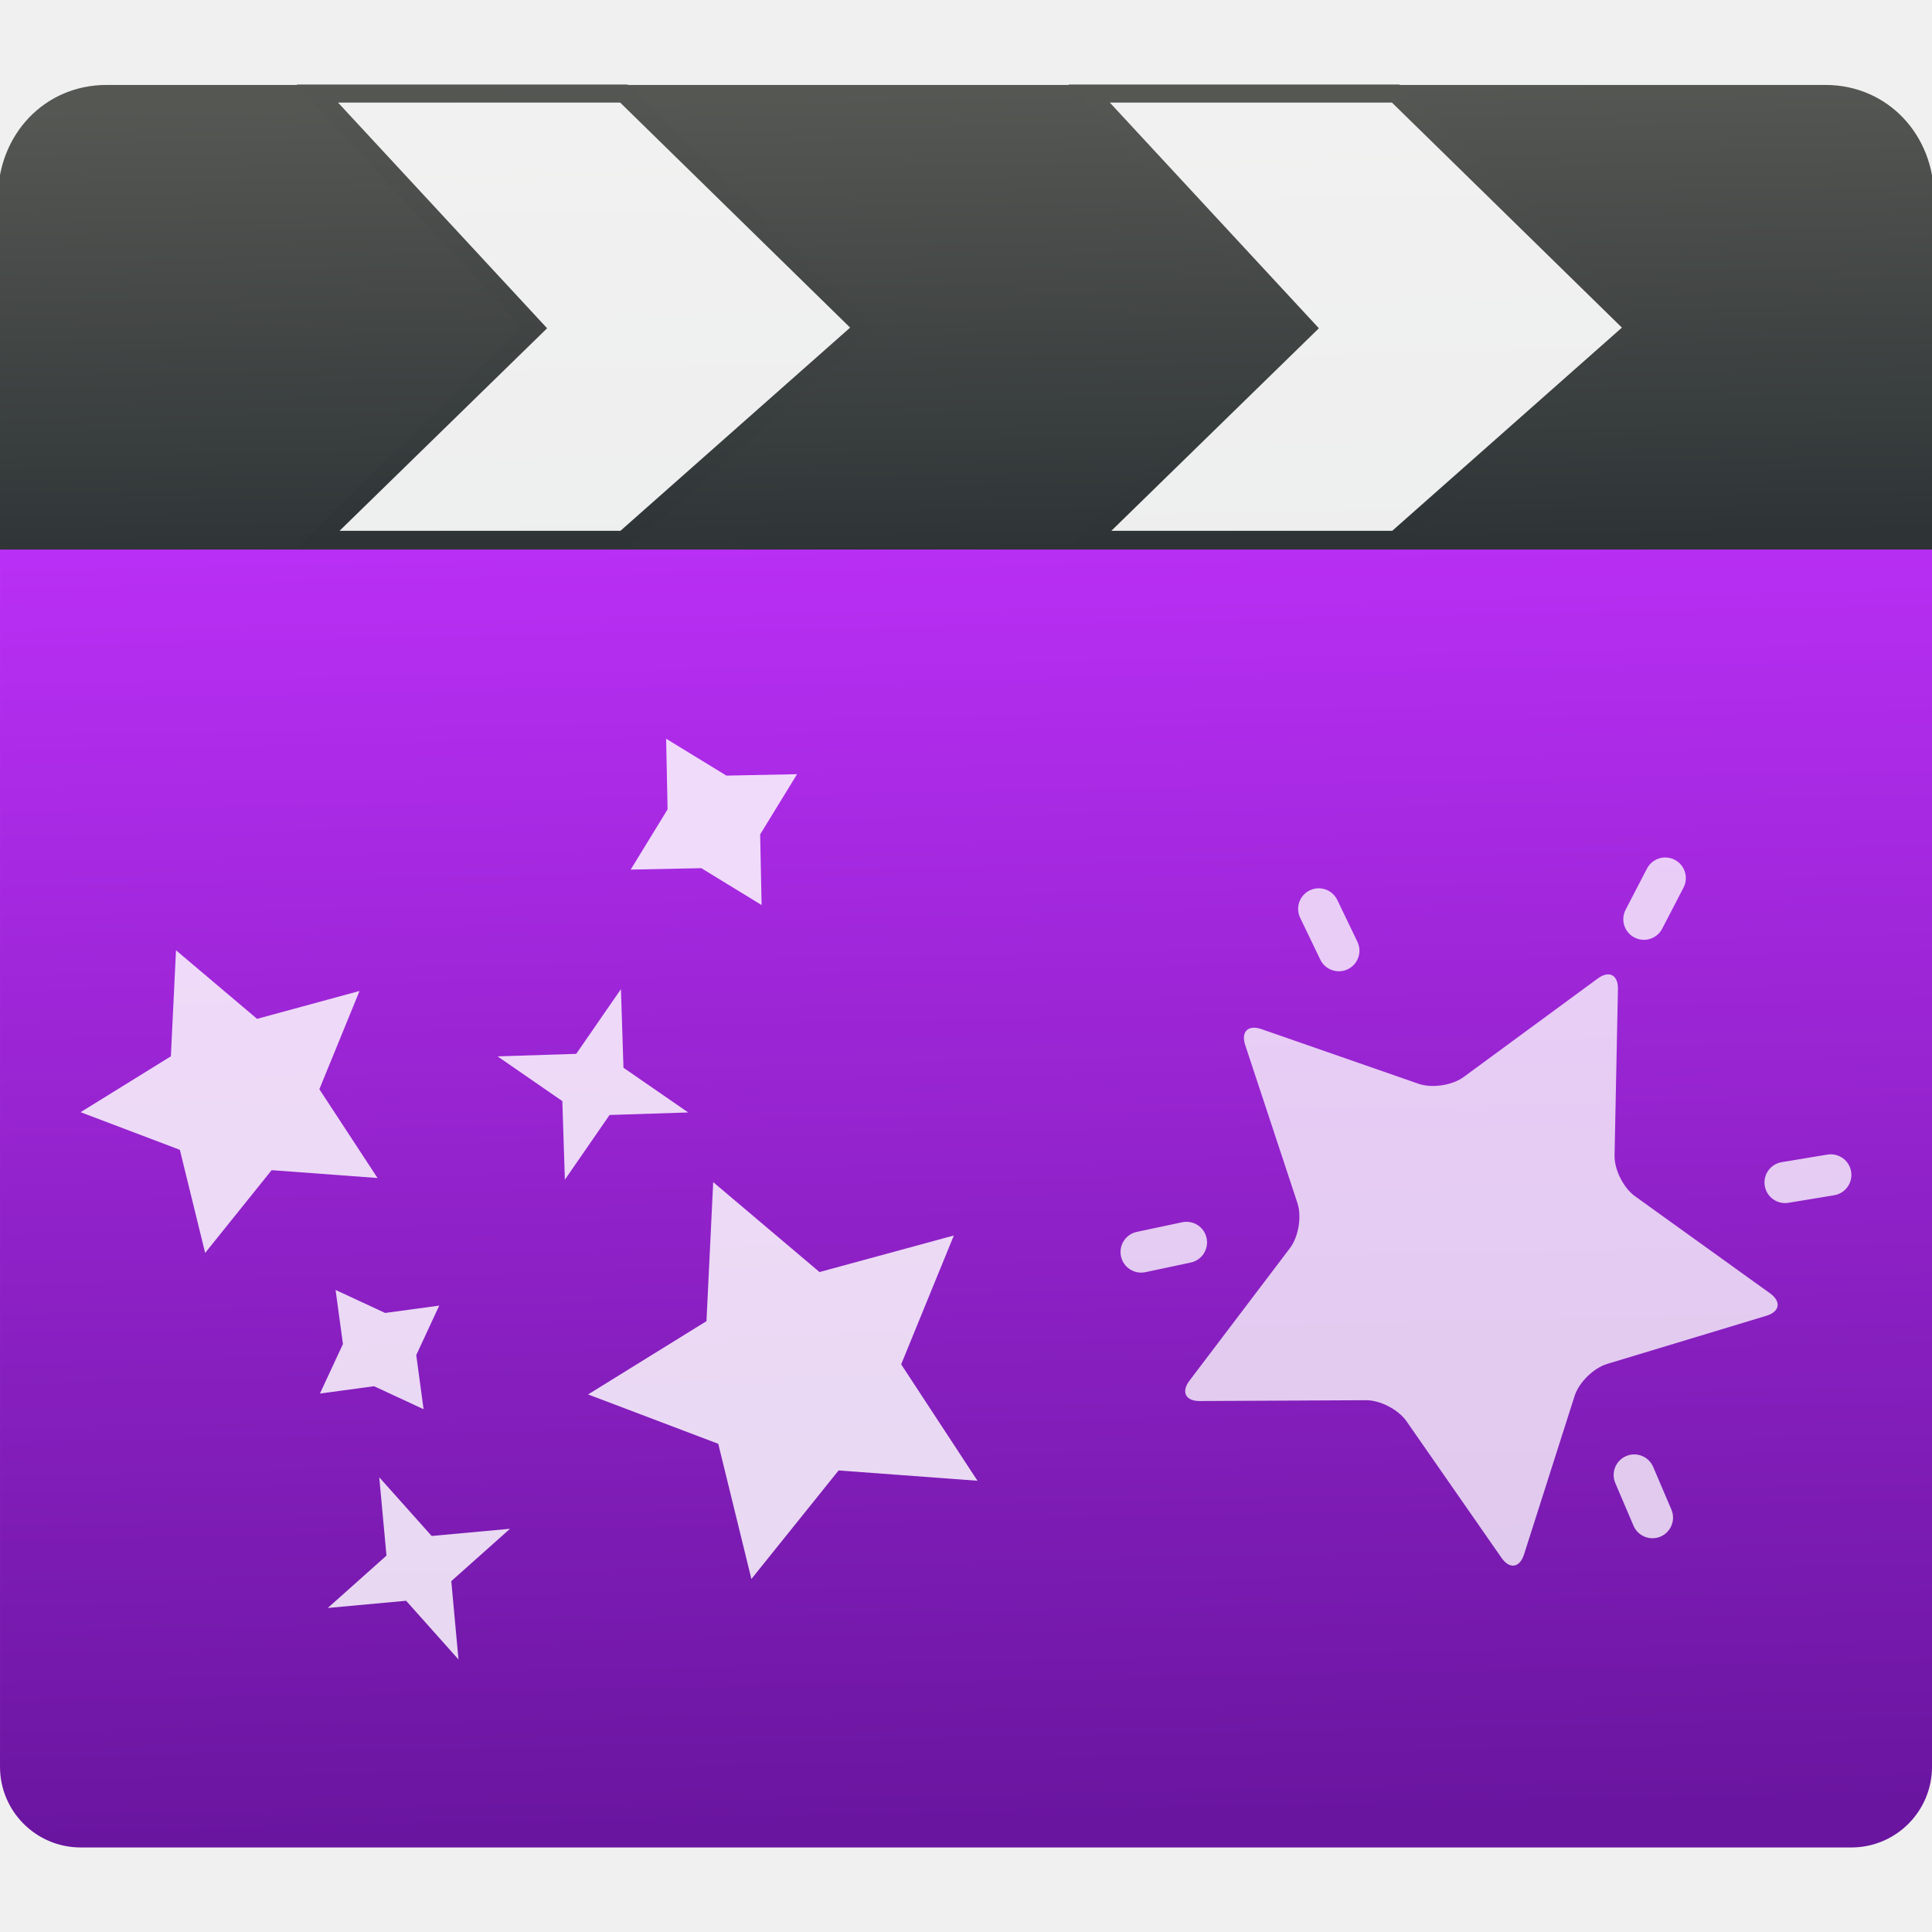
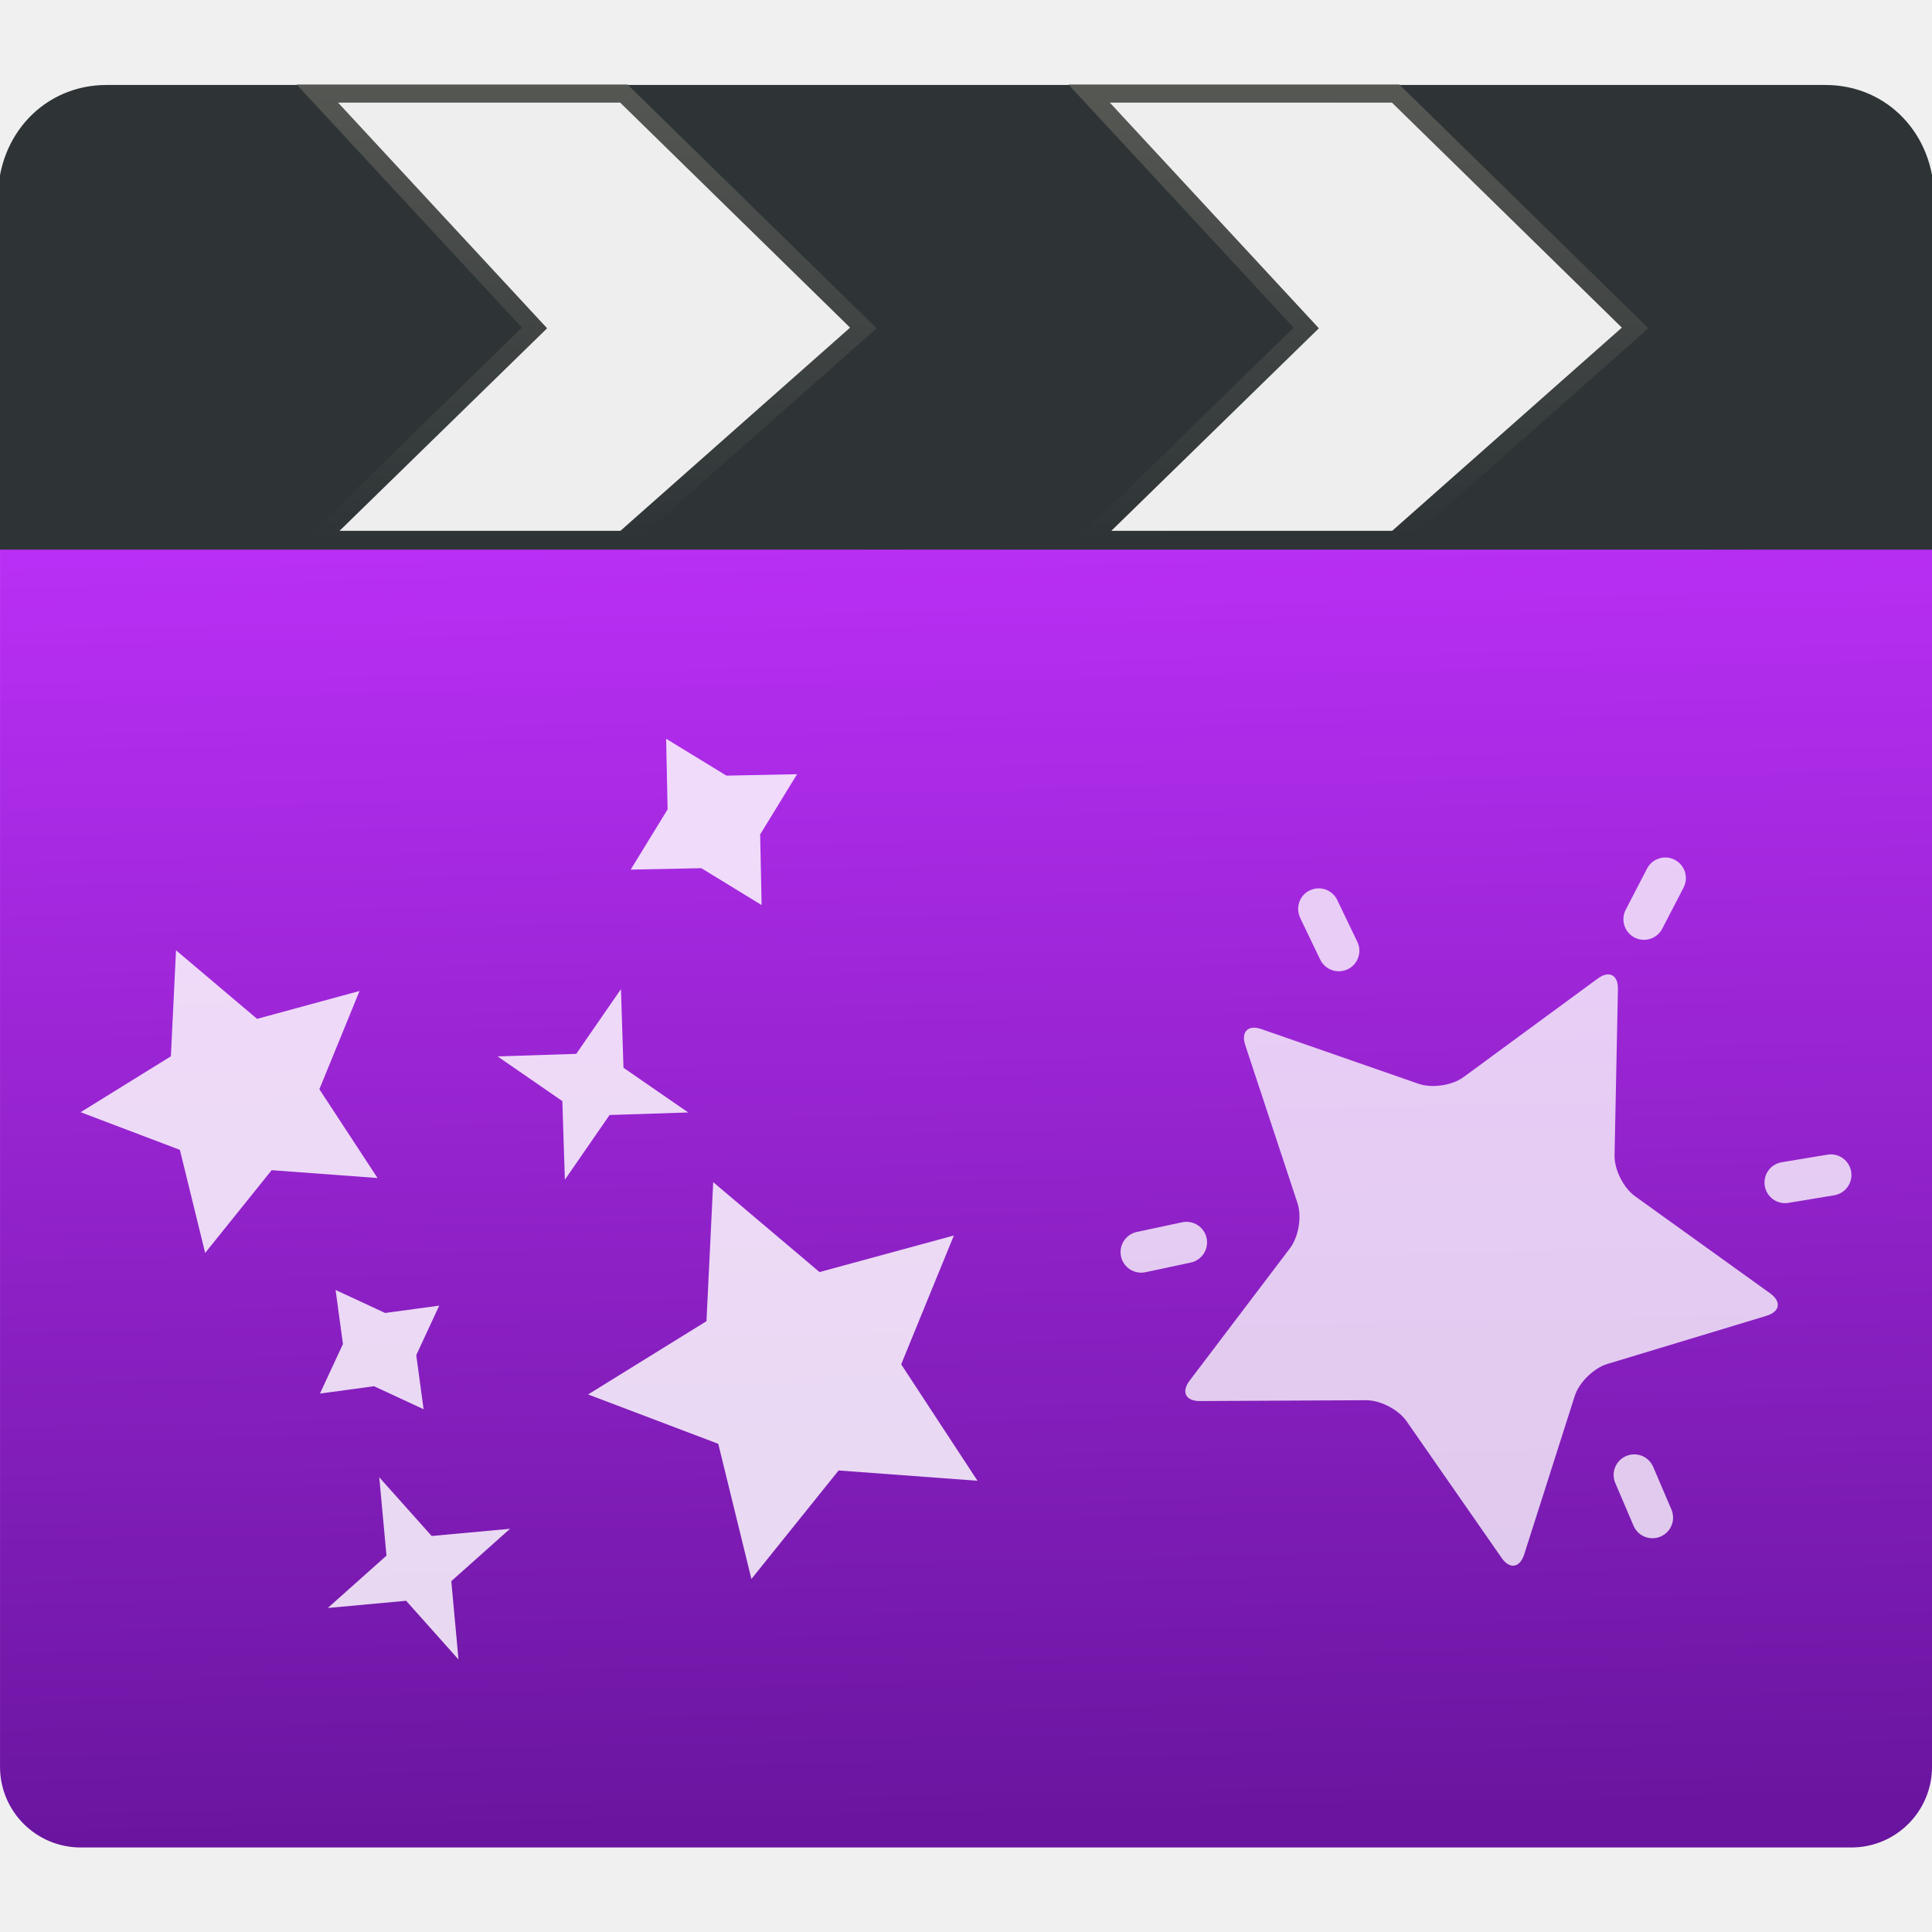
<svg xmlns="http://www.w3.org/2000/svg" xmlns:xlink="http://www.w3.org/1999/xlink" width="48" height="48" id="svg5453" version="1.1">
  <defs id="defs5455">
-     <linearGradient gradientUnits="userSpaceOnUse" y2="490.499" x2="79.771" y1="571.002" x1="81.498" id="linearGradient4835" xlink:href="#linearGradient4335" />
+     <linearGradient gradientTransform="matrix(0.2325656,0,0,0.2325656,-11.97549,-105.3743)" gradientUnits="userSpaceOnUse" y2="461.929" x2="44.262" y1="490.592" x1="44.159" id="linearGradient5064" xlink:href="#linearGradient4227" />
+     <linearGradient id="linearGradient4227">
+       <stop id="stop4229" style="stop-color:#2e3436;stop-opacity:1" offset="0" />
+       <stop id="stop4231" style="stop-color:#555753;stop-opacity:1" offset="1" />
+     </linearGradient>
+     <linearGradient gradientTransform="matrix(0.2325656,0,0,0.2325656,-11.97549,-105.3743)" gradientUnits="userSpaceOnUse" y2="462.831" x2="96.333" y1="490.357" x1="96.678" id="linearGradient5072" xlink:href="#linearGradient4227" />
+     <linearGradient gradientTransform="matrix(0.05419968,0,0,0.05408653,-37.53996,-80.20653)" gradientUnits="userSpaceOnUse" y2="462.676" x2="72.285" y1="491.145" x1="72.85" id="linearGradient5048" xlink:href="#linearGradient4227" />
+     <linearGradient gradientTransform="matrix(0.2325656,0,0,0.2325656,-11.97549,-105.3743)" gradientUnits="userSpaceOnUse" y2="490.499" x2="79.771" y1="571.002" x1="81.498" id="linearGradient4835" xlink:href="#linearGradient4335" />
    <linearGradient id="linearGradient4335">
      <stop id="stop4338" offset="0" style="stop-color:#69159f;stop-opacity:1" />
      <stop id="stop4340" offset="1" style="stop-color:#b92ff5;stop-opacity:1" />
    </linearGradient>
-     <linearGradient gradientTransform="matrix(1.002088,0,0,0.9999961,-0.1503206,0.00183266)" gradientUnits="userSpaceOnUse" y2="462.676" x2="72.285" y1="491.145" x1="72.85" id="linearGradient5048" xlink:href="#linearGradient4227" />
-     <linearGradient id="linearGradient4227">
-       <stop id="stop4229" style="stop-color:#2e3436;stop-opacity:1" offset="0" />
-       <stop id="stop4231" style="stop-color:#555753;stop-opacity:1" offset="1" />
-     </linearGradient>
-     <linearGradient gradientUnits="userSpaceOnUse" y2="462.831" x2="96.333" y1="490.357" x1="96.678" id="linearGradient5072" xlink:href="#linearGradient4227" />
-     <linearGradient gradientUnits="userSpaceOnUse" y2="461.929" x2="44.262" y1="490.592" x1="44.159" id="linearGradient5064" xlink:href="#linearGradient4227" />
  </defs>
  <g id="layer1" transform="translate(-384.5714,-499.798)">
-     <g transform="matrix(0.3986838,0,0,0.3986838,379.8277,317.6563)" id="g4844">
-       <rect ry="5.027" y="465.168" x="11.899" height="106.817" width="120.396" id="rect4195" style="opacity:1;fill:url(#linearGradient4835);fill-opacity:1;stroke:none;stroke-width:0.2;stroke-linecap:round;stroke-linejoin:round;stroke-miterlimit:4;stroke-dasharray:none;stroke-opacity:1" />
-       <path style="opacity:1;fill:url(#linearGradient5048);fill-opacity:1;fill-rule:evenodd;stroke:url(#linearGradient5048);stroke-width:0.107;stroke-linecap:round;stroke-linejoin:round;stroke-miterlimit:4;stroke-dasharray:none;stroke-dashoffset:0;stroke-opacity:1" d="m 18.538,462.205 107.117,0 c 3.856,0 6.711,3.098 6.711,6.947 l 4.8e-4,14.953 0,6.947 -120.54,0 0,-6.947 8.1e-5,-14.953 c 2e-5,-3.848 2.855,-6.947 6.711,-6.947 z" id="rect4278" />
-       <path style="fill:#ffffff;fill-opacity:0.916;fill-rule:evenodd;stroke:url(#linearGradient5072);stroke-width:1.125px;stroke-linecap:butt;stroke-linejoin:miter;stroke-opacity:1" d="m 79.771,490.499 19.099,0 14.926,-13.205 -14.926,-14.606 -19.099,0 13.531,14.606 z" id="path4281" />
-       <path style="fill:#ffffff;fill-opacity:0.916;fill-rule:evenodd;stroke:url(#linearGradient5064);stroke-width:1.125px;stroke-linecap:butt;stroke-linejoin:miter;stroke-opacity:1" d="m 31.676,490.499 19.099,0 14.926,-13.205 -14.926,-14.606 -19.099,0 13.531,14.606 z" id="path4281-9" />
-     </g>
-     <g id="g5009" transform="matrix(3.595183,0,0,3.593824,-1002.349,-1303.888)" style="fill:#ffffff;fill-opacity:1">
-       <g transform="matrix(-1.3985361e-4,-0.03103334,0.03103334,-1.3985361e-4,383.8906,519.6203)" id="g3" style="fill:#ffffff;fill-opacity:1">
-         <g style="fill:#ffffff;fill-opacity:1" transform="matrix(1.266376,3.2914808e-4,3.2914808e-4,1.19334,23.79506,-8.776306)" id="g4204" />
-       </g>
-       <g style="opacity:0.83;fill:#ffffff;fill-opacity:1" transform="matrix(0.01086843,-0.00472505,0.00472505,0.01086843,385.9789,508.8931)" id="g3-0">
-         <polygon style="fill:#ffffff;fill-opacity:1" id="polygon5" points="92.861,0 65.459,55.53 4.182,64.433 48.513,107.655 38.055,168.683 92.861,139.863 147.667,168.683 137.207,107.655 181.538,64.433 120.263,55.53 " />
-         <polygon style="fill:#ffffff;fill-opacity:1" id="polygon7" points="362.143,321.74 326.207,248.92 290.27,321.74 209.926,333.416 268.059,390.085 254.335,470.113 326.207,432.321 398.081,470.113 384.354,390.085 442.488,333.416 " />
-         <polygon style="fill:#ffffff;fill-opacity:1" id="polygon9" points="404.164,0.786 388.514,38.901 354.766,62.546 392.874,78.204 416.534,111.945 432.183,73.829 465.931,50.185 427.823,34.527 " />
-         <polygon style="fill:#ffffff;fill-opacity:1" id="polygon11" points="118.522,303.071 127.18,272.417 150.977,251.285 120.34,242.635 99.19,218.814 90.549,249.466 66.735,270.601 97.374,279.249 " />
-         <polygon style="fill:#ffffff;fill-opacity:1" id="polygon13" points="78.982,445.059 93.353,401.482 136.929,387.128 93.353,372.763 78.982,329.187 64.626,372.763 21.049,387.128 64.626,401.482 " />
-         <polygon style="fill:#ffffff;fill-opacity:1" id="polygon15" points="321.755,124.229 282.801,148.458 240.149,131.522 264.377,170.493 247.45,213.138 286.405,188.908 329.057,205.844 304.827,166.873 " />
-       </g>
-       <g style="opacity:0.766;fill:#ffffff;fill-opacity:1" transform="matrix(-0.01065682,-0.01425742,-0.01424535,0.01066007,400.4618,511.9747)" id="g3-8">
-         <g style="fill:#ffffff;fill-opacity:1" id="g5">
-           <g style="fill:#ffffff;fill-opacity:1" id="Layer_5_56_">
-             <g style="fill:#ffffff;fill-opacity:1" id="g8">
-               <g style="fill:#ffffff;fill-opacity:1" id="g10">
-                 <g style="fill:#ffffff;fill-opacity:1" id="g12">
-                   <path style="fill:#ffffff;fill-opacity:1" id="path14" d="m 264.407,48.53 c 4.334,-3.385 7.922,-1.652 7.972,3.848 l 0.562,64.615 c 0.046,5.5 3.815,12.518 8.373,15.597 l 53.548,36.167 c 4.56,3.078 4.021,7.025 -1.194,8.77 l -61.276,20.504 c -5.218,1.744 -10.729,7.498 -12.246,12.783 l -17.851,62.104 c -1.521,5.286 -5.439,5.993 -8.711,1.571 l -38.438,-51.942 c -3.271,-4.421 -10.445,-7.885 -15.942,-7.695 l -64.579,2.217 c -5.498,0.188 -7.381,-3.322 -4.188,-7.799 l 37.523,-52.607 c 3.194,-4.478 4.27,-12.371 2.393,-17.541 L 128.29,78.39 c -1.879,-5.169 0.877,-8.045 6.122,-6.393 l 61.626,19.431 c 5.246,1.654 13.087,0.239 17.421,-3.145 L 264.407,48.53 Z" />
-                   <path style="fill:#ffffff;fill-opacity:1" id="path16" d="m 280.698,4.524 c 1.922,-3.979 6.703,-5.647 10.685,-3.727 l 0,0 c 3.979,1.92 5.646,6.703 3.727,10.682 l -7.827,16.211 c -1.92,3.979 -6.702,5.647 -10.682,3.728 l 0,0 c -3.979,-1.92 -5.647,-6.703 -3.727,-10.682 l 7.824,-16.212 z" />
-                 </g>
-                 <g style="fill:#ffffff;fill-opacity:1" id="g18">
-                   <path style="fill:#ffffff;fill-opacity:1" id="path20" d="m 93.899,168.534 c -4.294,1.042 -8.618,-1.589 -9.665,-5.884 l 0,0 c -1.042,-4.293 1.59,-8.62 5.882,-9.664 l 17.492,-4.253 c 4.293,-1.045 8.621,1.588 9.664,5.881 l 0,0 c 1.043,4.294 -1.589,8.62 -5.883,9.665 l -17.49,4.255 z" />
-                   <path style="fill:#ffffff;fill-opacity:1" id="path22" d="m 149.993,29.229 c -2.031,-3.925 -0.499,-8.75 3.424,-10.783 l 0,0 c 3.925,-2.031 8.751,-0.5 10.784,3.422 l 8.279,15.986 c 2.03,3.922 0.499,8.75 -3.423,10.781 l 0,0 c -3.924,2.032 -8.752,0.5 -10.784,-3.424 l -8.28,-15.982 z" />
-                 </g>
-                 <g style="fill:#ffffff;fill-opacity:1" id="g24">
-                   <path style="fill:#ffffff;fill-opacity:1" id="path26" d="m 286.278,261.398 c 1.854,4.011 6.604,5.76 10.618,3.907 l 0,0 c 4.01,-1.854 5.763,-6.606 3.908,-10.616 l -7.552,-16.343 c -1.854,-4.011 -6.604,-5.762 -10.615,-3.907 l 0,0 c -4.011,1.854 -5.761,6.605 -3.908,10.616 l 7.549,16.343 z" />
-                   <path style="fill:#ffffff;fill-opacity:1" id="path28" d="m 360.459,130.824 c 4.335,-0.851 7.16,-5.053 6.312,-9.389 l 0,0 c -0.852,-4.336 -5.053,-7.164 -9.389,-6.314 l -17.665,3.462 c -4.337,0.849 -7.163,5.051 -6.314,9.386 l 0,0 c 0.853,4.336 5.054,7.164 9.392,6.313 l 17.664,-3.458 z" />
-                 </g>
-               </g>
+     <g style="display:inline;enable-background:new" id="g4238" transform="translate(225.8191,462.4457)">
+       <g style="display:inline" id="layer1-8" transform="matrix(0.2265519,0,0,0.2265519,106.9484,54.31088)">
+         <g style="display:none" id="layer6" />
+         <g id="g4027" />
+         <g id="g4061" />
+         <g id="g3751" />
+         <g id="g3782" />
+         <g id="g3725" />
+         <g id="g4370" transform="matrix(4.414,0,0,4.414,59.27521,39.3573)">
+           <g id="g4182" transform="matrix(1.714286,0,0,1.714286,-30.83929,-12.37502)">
+             <g id="g4234" transform="translate(49.58333,-8.75)">
+               <rect style="opacity:1;fill:url(#linearGradient4835);fill-opacity:1;stroke:none;stroke-width:0.2;stroke-linecap:round;stroke-linejoin:round;stroke-miterlimit:4;stroke-dasharray:none;stroke-opacity:1" id="rect4195" width="28" height="24.842" x="-9.208" y="2.808" ry="1.169" />
+               <path id="rect4278" d="m -7.664,2.119 24.912,0 c 0.897,0 1.561,0.721 1.561,1.616 l 1.12e-4,3.478 0,1.616 -28.034,0 0,-1.616 1.9e-5,-3.478 c 5e-6,-0.895 0.664,-1.616 1.561,-1.616 z" style="opacity:1;fill:url(#linearGradient5048);fill-opacity:1;fill-rule:evenodd;stroke:url(#linearGradient5048);stroke-width:0.025;stroke-linecap:round;stroke-linejoin:round;stroke-miterlimit:4;stroke-dasharray:none;stroke-dashoffset:0;stroke-opacity:1" />
+               <path id="path4281" d="m 6.576,8.699 4.442,0 3.471,-3.071 -3.471,-3.397 -4.442,0 3.147,3.397 z" style="fill:#ffffff;fill-opacity:0.916;fill-rule:evenodd;stroke:url(#linearGradient5072);stroke-width:0.262px;stroke-linecap:butt;stroke-linejoin:miter;stroke-opacity:1" />
+               <path id="path4281-9" d="m -4.609,8.699 4.442,0 3.471,-3.071 -3.471,-3.397 -4.442,0 3.147,3.397 z" style="fill:#ffffff;fill-opacity:0.916;fill-rule:evenodd;stroke:url(#linearGradient5064);stroke-width:0.262px;stroke-linecap:butt;stroke-linejoin:miter;stroke-opacity:1" />
+               <polygon points="137.207,107.655 181.538,64.433 120.263,55.53 92.861,0 65.459,55.53 4.182,64.433 48.513,107.655 38.055,168.683 92.861,139.863 147.667,168.683 " id="polygon5" style="opacity:0.83;fill:#ffffff;fill-opacity:1" transform="matrix(0.02279316,-0.00990558,0.00990933,0.02278455,-8.773993,15.56716)" />
+               <polygon points="398.081,470.113 384.354,390.085 442.488,333.416 362.143,321.74 326.207,248.92 290.27,321.74 209.926,333.416 268.059,390.085 254.335,470.113 326.207,432.321 " id="polygon7" style="opacity:0.83;fill:#ffffff;fill-opacity:1" transform="matrix(0.02279316,-0.00990558,0.00990933,0.02278455,-8.773993,15.56716)" />
+               <polygon points="427.823,34.527 404.164,0.786 388.514,38.901 354.766,62.546 392.874,78.204 416.534,111.945 432.183,73.829 465.931,50.185 " id="polygon9" style="opacity:0.83;fill:#ffffff;fill-opacity:1" transform="matrix(0.02279316,-0.00990558,0.00990933,0.02278455,-8.773993,15.56716)" />
+               <polygon points="97.374,279.249 118.522,303.071 127.18,272.417 150.977,251.285 120.34,242.635 99.19,218.814 90.549,249.466 66.735,270.601 " id="polygon11" style="opacity:0.83;fill:#ffffff;fill-opacity:1" transform="matrix(0.02279316,-0.00990558,0.00990933,0.02278455,-8.773993,15.56716)" />
+               <polygon points="64.626,401.482 78.982,445.059 93.353,401.482 136.929,387.128 93.353,372.763 78.982,329.187 64.626,372.763 21.049,387.128 " id="polygon13" style="opacity:0.83;fill:#ffffff;fill-opacity:1" transform="matrix(0.02279316,-0.00990558,0.00990933,0.02278455,-8.773993,15.56716)" />
+               <polygon points="304.827,166.873 321.755,124.229 282.801,148.458 240.149,131.522 264.377,170.493 247.45,213.138 286.405,188.908 329.057,205.844 " id="polygon15" style="opacity:0.83;fill:#ffffff;fill-opacity:1" transform="matrix(0.02279316,-0.00990558,0.00990933,0.02278455,-8.773993,15.56716)" />
+               <path d="m 14.24,15.209 c 0.004,-0.205 -0.128,-0.274 -0.293,-0.152 l -1.943,1.427 c -0.165,0.122 -0.459,0.166 -0.653,0.098 L 9.074,15.79 c -0.194,-0.068 -0.3,0.037 -0.235,0.232 l 0.757,2.29 c 0.065,0.195 0.016,0.488 -0.108,0.652 l -1.456,1.921 c -0.124,0.164 -0.057,0.296 0.148,0.295 l 2.411,-0.012 c 0.205,-0.001 0.469,0.136 0.586,0.305 l 1.377,1.98 c 0.117,0.169 0.264,0.146 0.327,-0.049 l 0.733,-2.297 c 0.062,-0.196 0.274,-0.404 0.471,-0.464 l 2.307,-0.698 c 0.196,-0.059 0.221,-0.206 0.054,-0.326 L 14.487,18.211 C 14.32,18.091 14.187,17.825 14.191,17.62 l 0.049,-2.411 z" id="path14" style="opacity:0.766;fill:#ffffff;fill-opacity:1" />
+               <path d="m 15.191,13.739 c 0.076,-0.146 0.019,-0.327 -0.127,-0.403 l 0,0 c -0.146,-0.076 -0.326,-0.019 -0.402,0.127 l -0.309,0.596 c -0.076,0.146 -0.019,0.327 0.127,0.403 l 0,0 c 0.146,0.076 0.326,0.019 0.402,-0.127 l 0.309,-0.596 z" id="path16" style="opacity:0.766;fill:#ffffff;fill-opacity:1" />
+               <path d="m 14.466,22.987 c 0.065,0.152 0.24,0.222 0.392,0.157 l 0,0 c 0.152,-0.065 0.222,-0.24 0.157,-0.392 l -0.264,-0.618 c -0.065,-0.152 -0.24,-0.222 -0.392,-0.157 l 0,0 c -0.152,0.065 -0.222,0.24 -0.157,0.392 l 0.264,0.618 z" id="path20" style="opacity:0.766;fill:#ffffff;fill-opacity:1" />
+               <path d="m 17.374,18.198 c 0.163,-0.027 0.273,-0.181 0.246,-0.343 l 0,0 c -0.027,-0.163 -0.181,-0.273 -0.343,-0.246 l -0.663,0.11 c -0.163,0.027 -0.273,0.181 -0.246,0.343 l 0,0 c 0.027,0.163 0.181,0.273 0.343,0.246 l 0.663,-0.11 z" id="path22" style="opacity:0.766;fill:#ffffff;fill-opacity:1" />
+               <path d="m 7.392,19.313 c -0.161,0.034 -0.32,-0.069 -0.354,-0.23 l 0,0 c -0.034,-0.161 0.069,-0.32 0.23,-0.354 l 0.657,-0.14 c 0.161,-0.034 0.32,0.069 0.354,0.23 l 0,0 c 0.034,0.161 -0.069,0.32 -0.23,0.354 l -0.657,0.14 z" id="path26" style="opacity:0.766;fill:#ffffff;fill-opacity:1" />
+               <path d="m 9.635,14.177 c -0.071,-0.149 -0.009,-0.327 0.139,-0.398 l 0,0 c 0.149,-0.071 0.327,-0.009 0.398,0.14 l 0.291,0.605 c 0.072,0.149 0.009,0.327 -0.139,0.398 l 0,0 c -0.149,0.071 -0.327,0.009 -0.399,-0.14 l -0.291,-0.605 z" id="path28" style="opacity:0.766;fill:#ffffff;fill-opacity:1" />
            </g>
          </g>
        </g>
      </g>
    </g>
  </g>
</svg>
